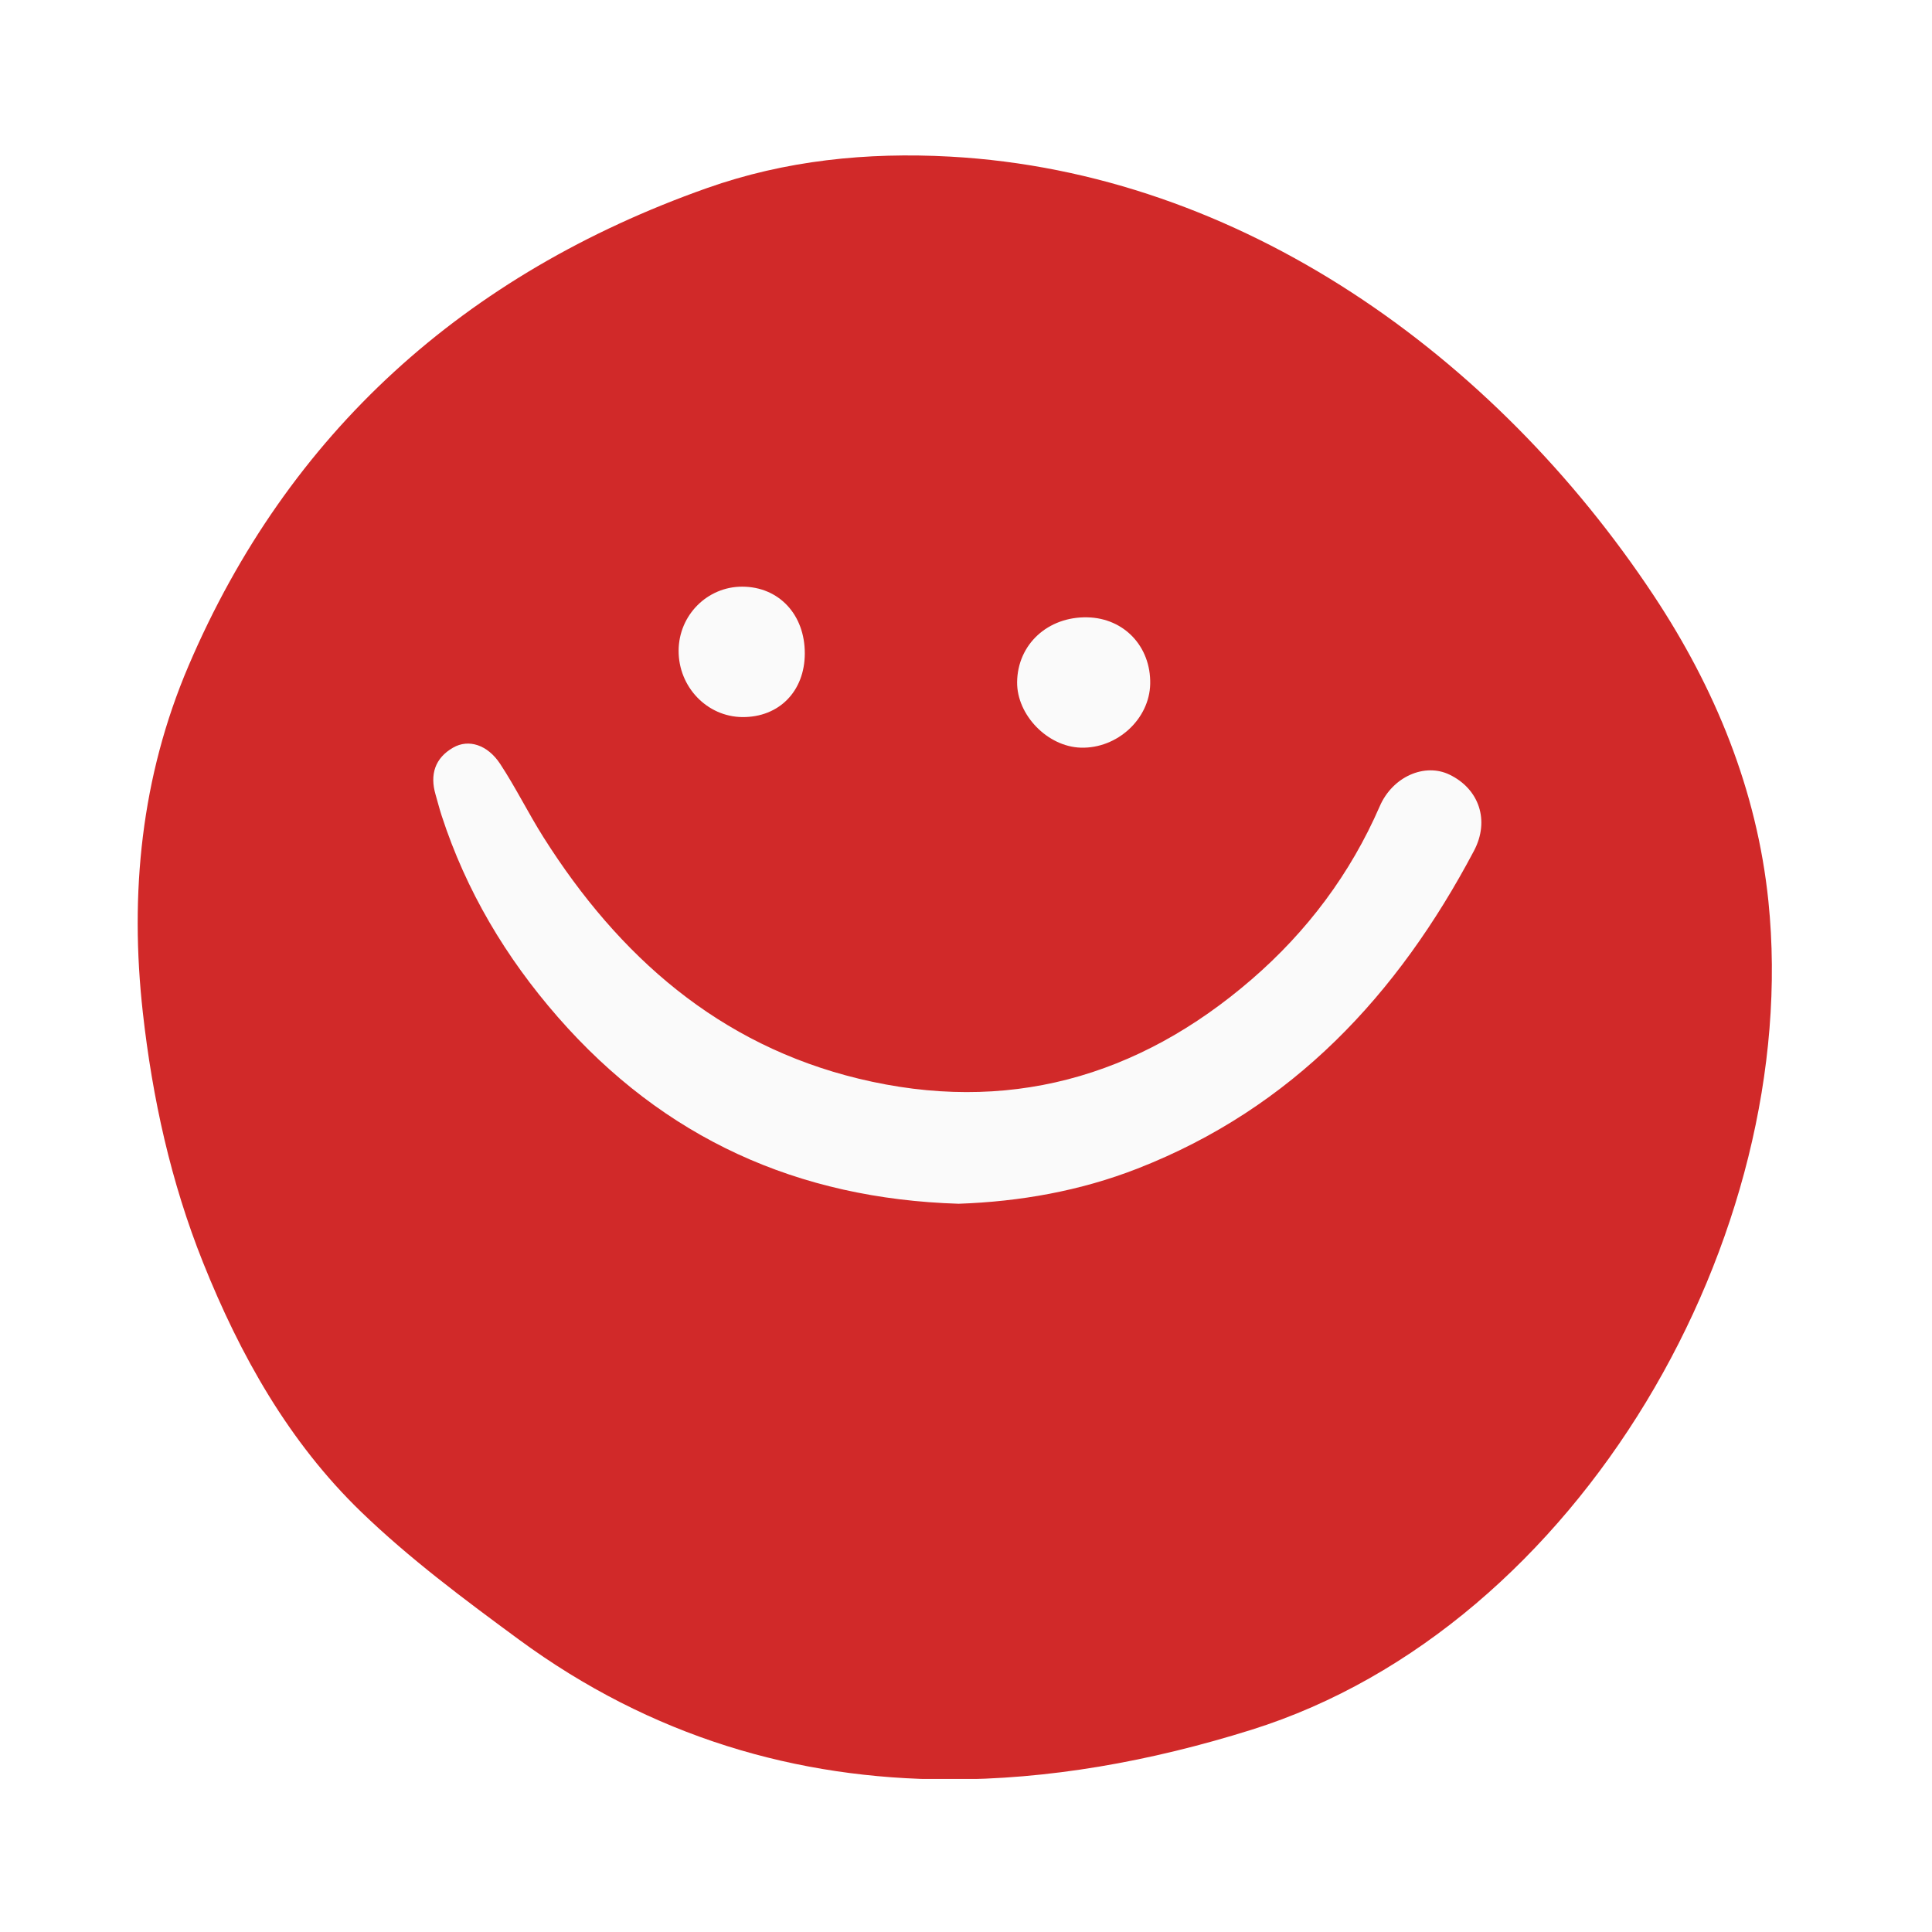
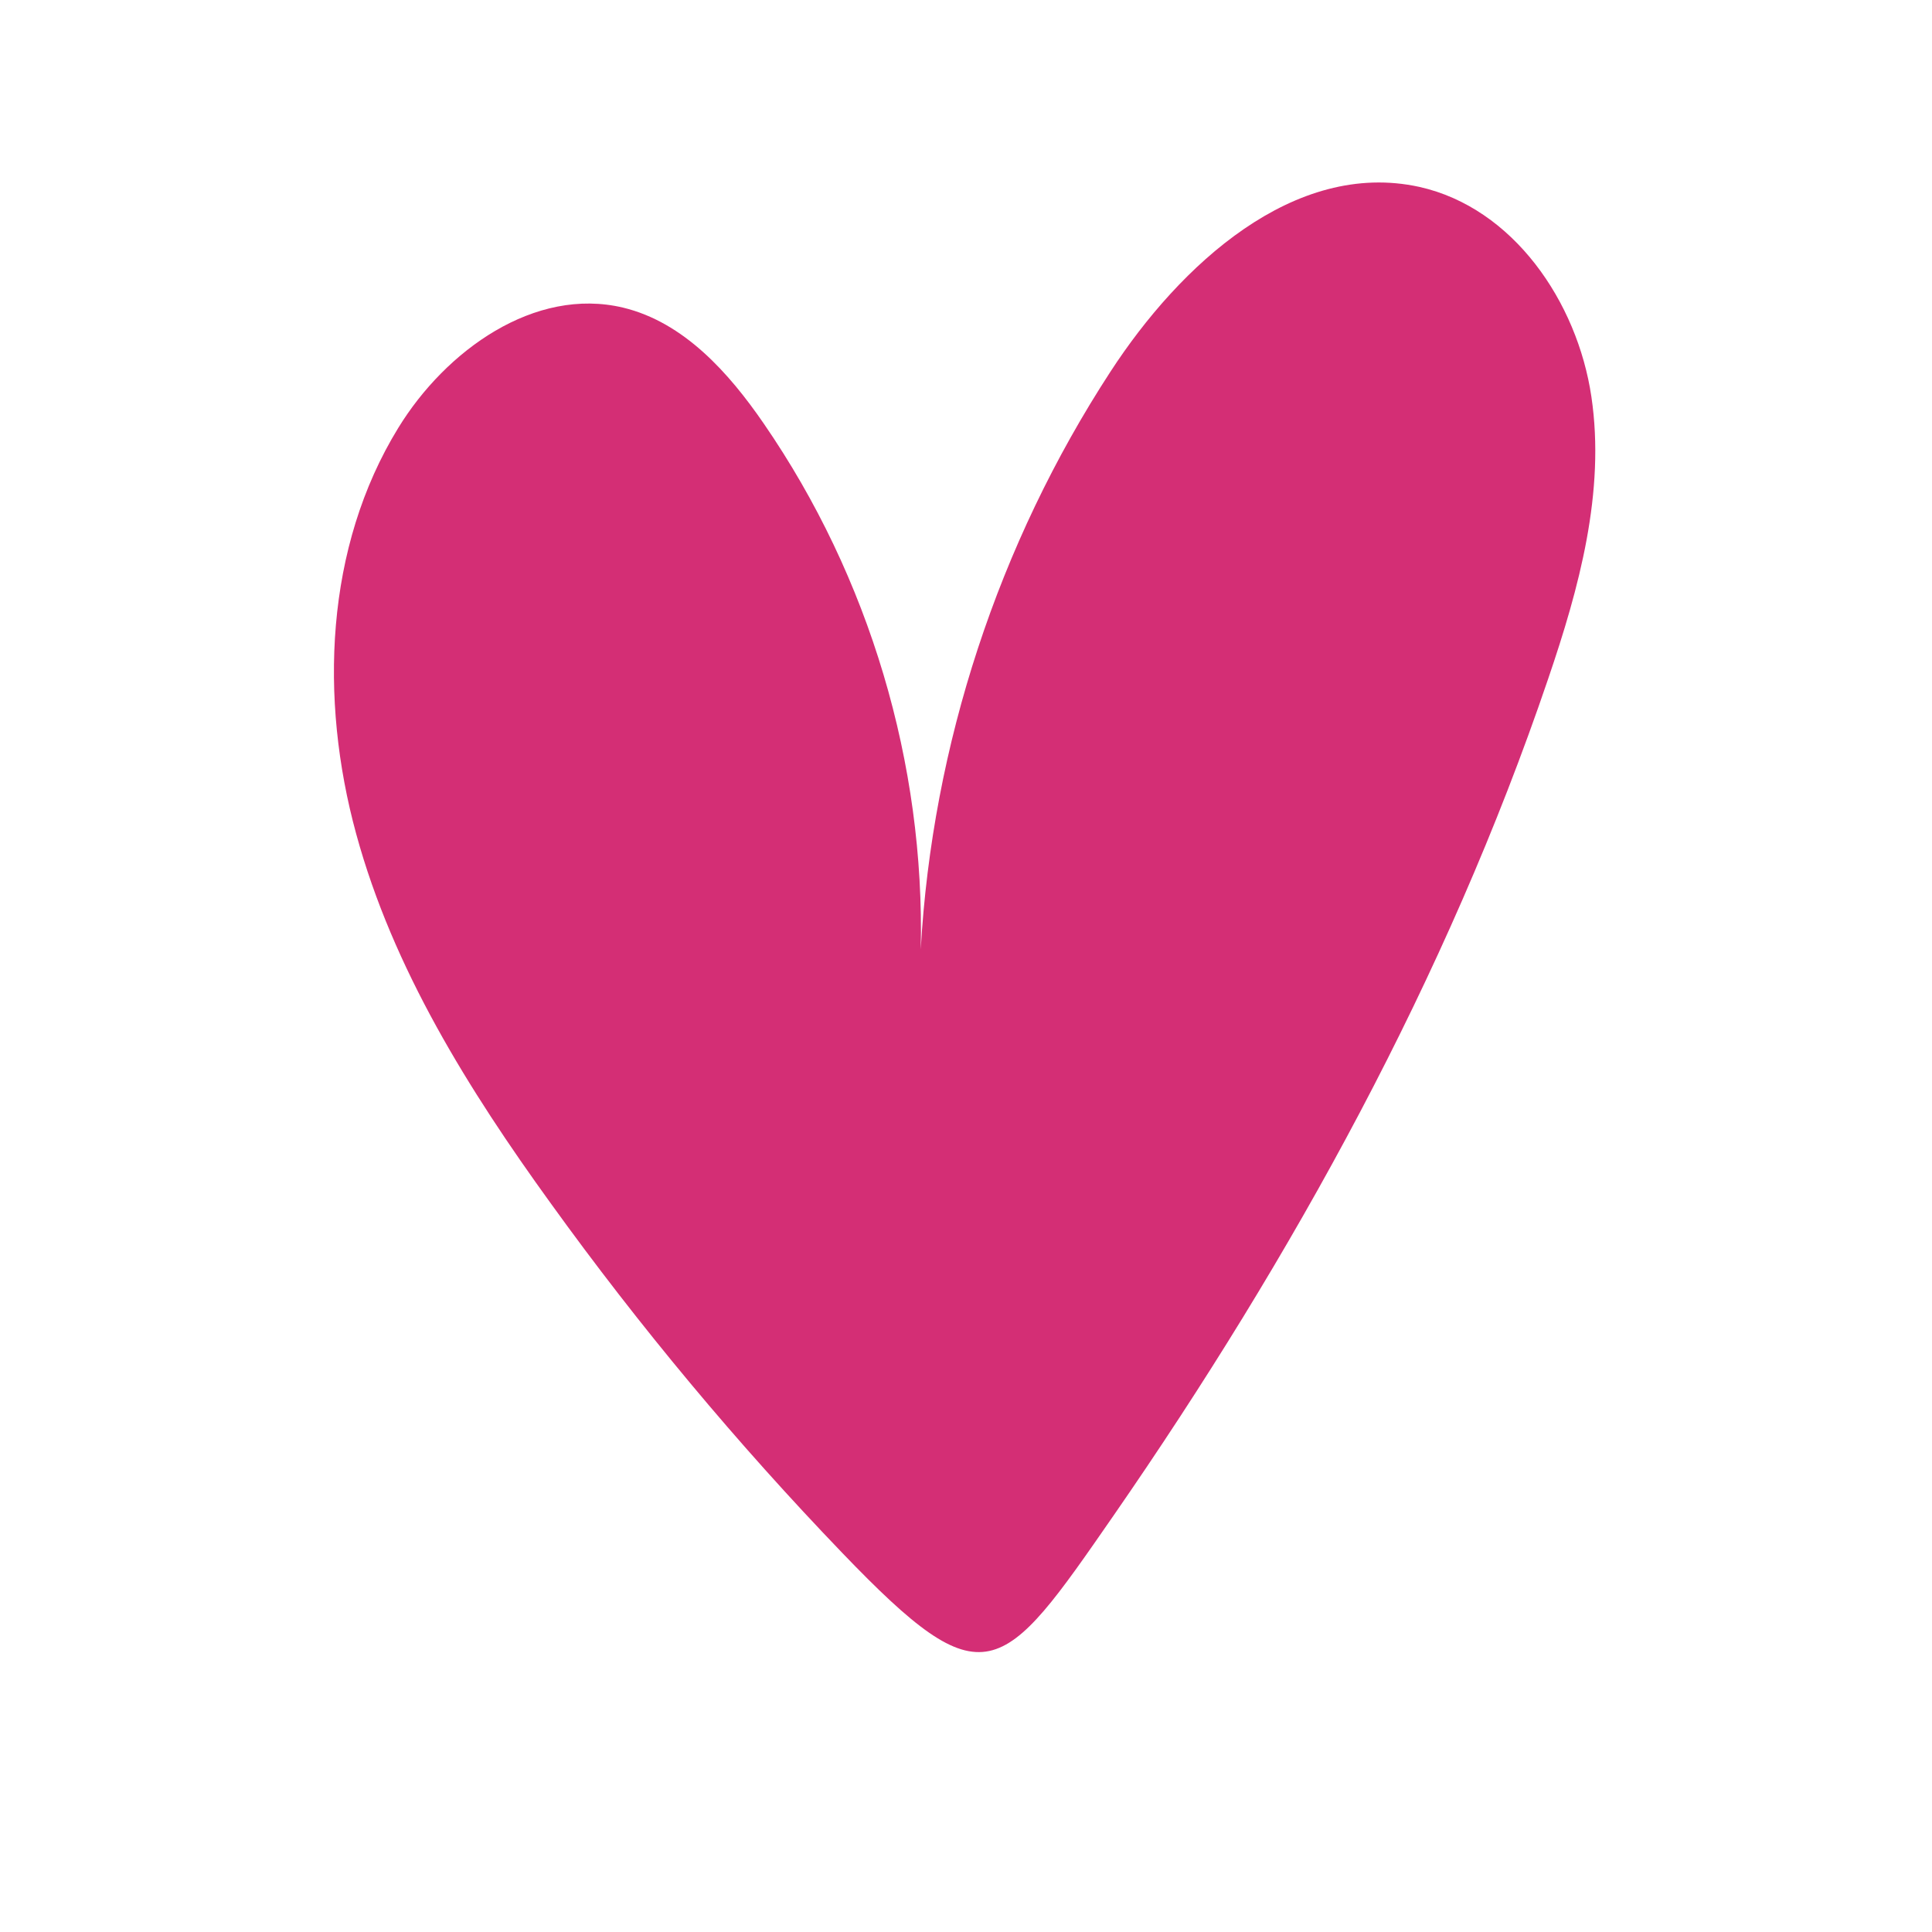
- <svg xmlns="http://www.w3.org/2000/svg" width="500" zoomAndPan="magnify" viewBox="0 0 375 375" height="500" preserveAspectRatio="xMidYMid meet" version="1.0">
+ <svg xmlns="http://www.w3.org/2000/svg" width="40" zoomAndPan="magnify" viewBox="0 0 30 30" height="40" preserveAspectRatio="xMidYMid meet" version="1.2">
  <defs>
-     <clipPath id="c51c6e5164">
-       <path d="M 26 30 L 344 30 L 344 345.289 L 26 345.289 Z M 26 30 " clip-rule="nonzero" />
+     <clipPath id="b6586c2a66">
+       <path d="M 5 2.473 L 25 2.473 L 25 26 L 5 26 Z M 5 2.473 " />
    </clipPath>
  </defs>
-   <g clip-path="url(#c51c6e5164)">
-     <path fill="#d12929" d="M 183.98 345.383 C 154.754 345.309 126.469 337.184 100.641 318.18 C 90.082 310.414 79.465 302.508 70.07 293.426 C 56.07 279.887 46.625 263.086 39.398 245.016 C 33.16 229.41 29.586 213.18 27.727 196.566 C 25.137 173.43 27.398 150.77 36.59 129.246 C 55.891 84.059 90.176 53.16 137.176 36.523 C 152.449 31.117 168.297 29.516 184.402 30.398 C 240.992 33.5 290.285 69.297 320.941 115.527 C 332.902 133.566 341.027 153.332 343.246 174.93 C 349.895 239.723 306.715 315.742 242.918 335.746 C 223.152 341.945 203.359 345.434 183.98 345.383 Z M 183.98 345.383 " fill-opacity="1" fill-rule="nonzero" />
+   <g id="e2250c63ee">
+     <g clip-rule="nonzero" clip-path="url(#b6586c2a66)">
+       <path style=" stroke:none;fill-rule:nonzero;fill:#d42e75;fill-opacity:1;" d="M 8.551 18.684 C 7.277 16.922 6.102 15.043 5.531 12.949 C 4.957 10.852 5.047 8.496 6.184 6.645 C 6.922 5.441 8.301 4.449 9.676 4.777 C 10.617 5.004 11.316 5.785 11.863 6.582 C 13.5 8.961 14.363 11.859 14.297 14.742 C 14.477 11.566 15.504 8.441 17.242 5.773 C 18.324 4.109 20.098 2.477 22.039 2.902 C 23.496 3.227 24.492 4.684 24.711 6.16 C 24.93 7.637 24.52 9.133 24.039 10.543 C 22.461 15.188 20.074 19.512 17.293 23.531 C 15.543 26.059 15.297 26.422 13.082 24.117 C 11.445 22.414 9.93 20.598 8.551 18.684 " />
+     </g>
  </g>
-   <path fill="#fafafa" d="M 186.074 233.648 C 154.855 232.688 128.836 220.941 108.281 197.414 C 98.18 185.855 90.48 172.93 85.719 158.305 C 85.281 156.961 84.941 155.586 84.543 154.227 C 83.402 150.336 84.434 147.129 87.949 145.113 C 90.957 143.387 94.637 144.551 97.086 148.277 C 100.117 152.887 102.559 157.879 105.508 162.543 C 120.129 185.664 139.574 202.805 166.672 209.371 C 195.301 216.309 220.848 209.219 242.988 190.059 C 253.719 180.777 262.113 169.605 267.809 156.492 C 270.312 150.723 276.543 148.031 281.355 150.359 C 287.059 153.113 289.223 159.227 286.094 165.148 C 271.328 193.078 250.855 215.074 220.809 226.812 C 209.633 231.18 197.938 233.234 186.074 233.648 Z M 186.074 233.648 " fill-opacity="1" fill-rule="nonzero" />
-   <path fill="#fafafa" d="M 223.254 132.746 C 223.109 139.57 216.859 145.32 209.797 145.121 C 203.336 144.941 197.352 138.785 197.422 132.391 C 197.504 125.078 203.375 119.66 211.051 119.824 C 218.188 119.973 223.402 125.496 223.254 132.746 Z M 223.254 132.746 " fill-opacity="1" fill-rule="nonzero" />
-   <path fill="#fafafa" d="M 156.211 126.828 C 156.203 134.16 151.227 139.238 144.102 139.184 C 137.238 139.129 131.68 133.332 131.719 126.27 C 131.758 119.395 137.297 113.844 144.094 113.871 C 151.184 113.898 156.223 119.281 156.211 126.828 Z M 156.211 126.828 " fill-opacity="1" fill-rule="nonzero" />
</svg>
